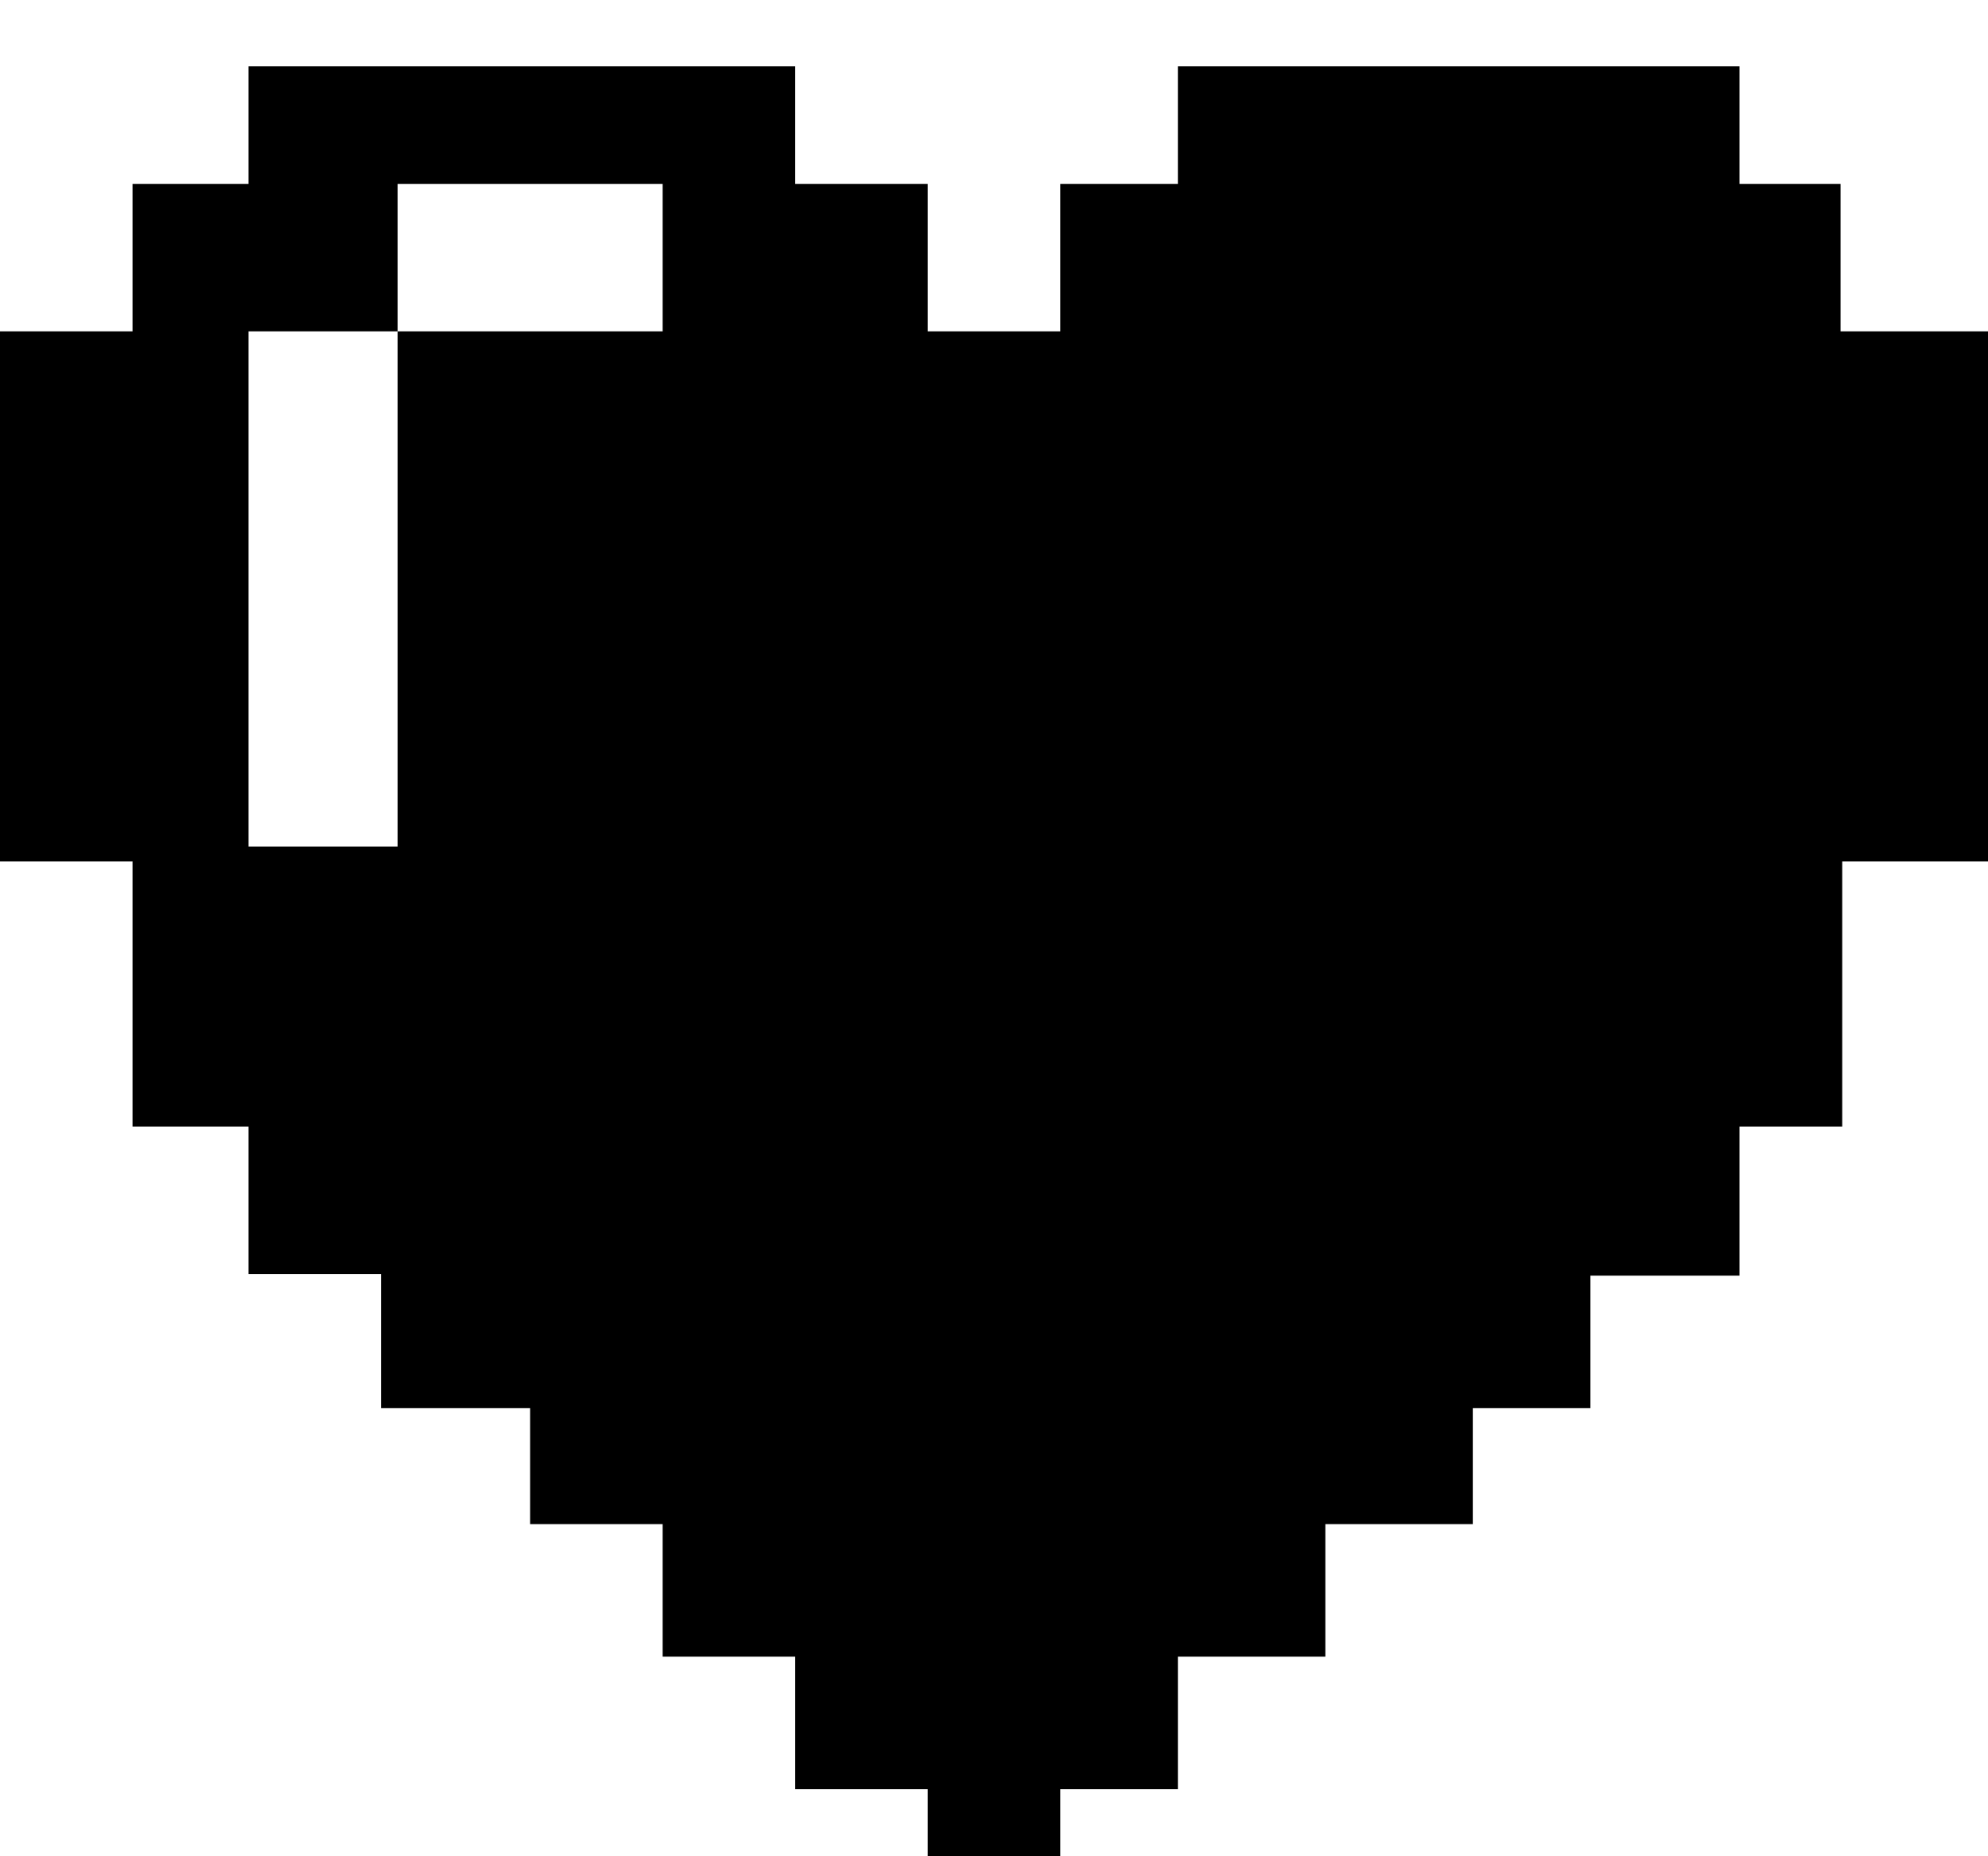
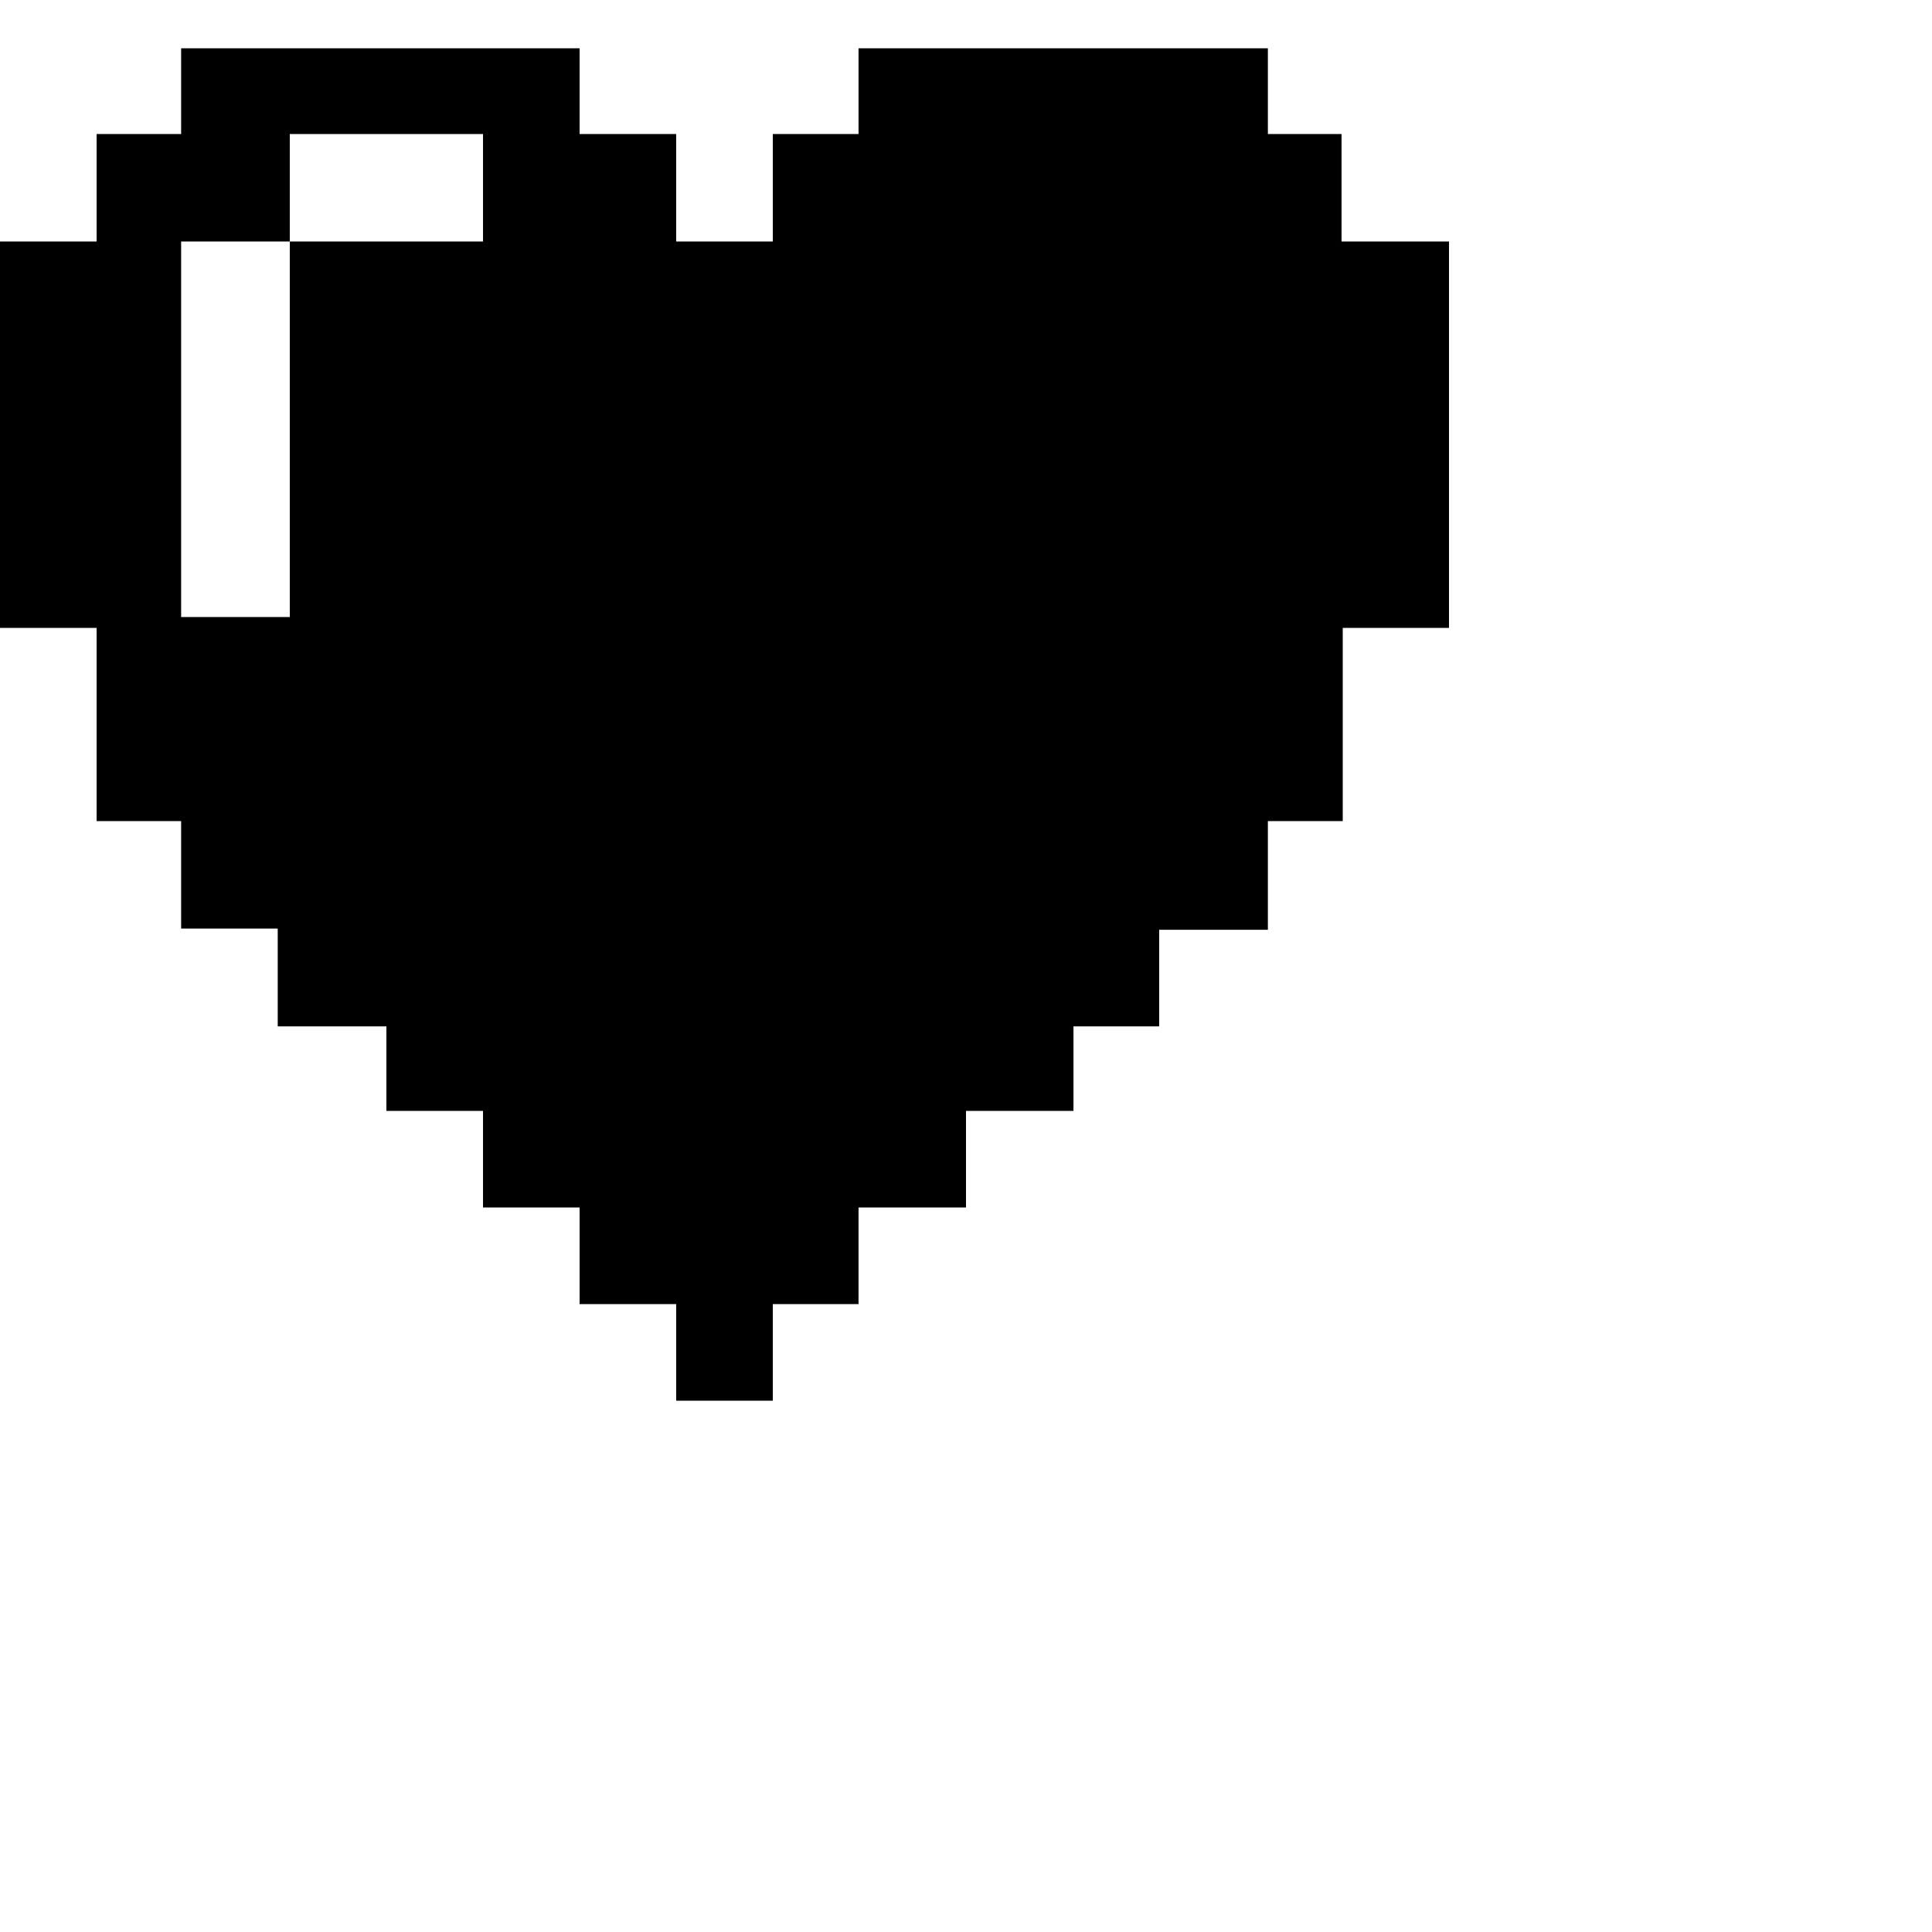
- <svg xmlns="http://www.w3.org/2000/svg" class="css-1j8o68f">
-   <g id="SvgjsG5207" fill="#000000" style="">
-     <path d="M44.44,8V4.44H42V1.6H28.44V4.44H25.6V8H22.4V4.44H19.2V1.6H6V4.44H3.2V8H0V20.8H3.2v6.4H6v3.56h3.2V34H12.8V36.8H16V40h3.2v3.2h3.2v3.2h3.2V43.2h2.84V40H32V36.8h3.56V34H38.4v-3.2H42V27.2h2.48V20.8H48V8ZM16,8H9.6V20.44H6V8H9.6V4.44H16Z" style="" />
+ <svg xmlns="http://www.w3.org/2000/svg" viewBox="0 0 64 64">
+   <g id="SvgjsG5207" fill="#000000">
+     <path d="M44.44,8V4.44H42V1.6H28.44V4.44H25.6V8H22.4V4.44H19.2V1.6H6V4.44H3.2V8H0V20.8H3.2v6.4H6v3.56h3.2V34H12.8V36.8H16V40h3.2v3.2h3.2v3.2h3.2V43.2h2.84V40H32V36.8h3.56V34H38.4v-3.2H42V27.2h2.48V20.8H48V8ZM16,8H9.6V20.44H6V8H9.6V4.44H16Z" />
  </g>
</svg>
